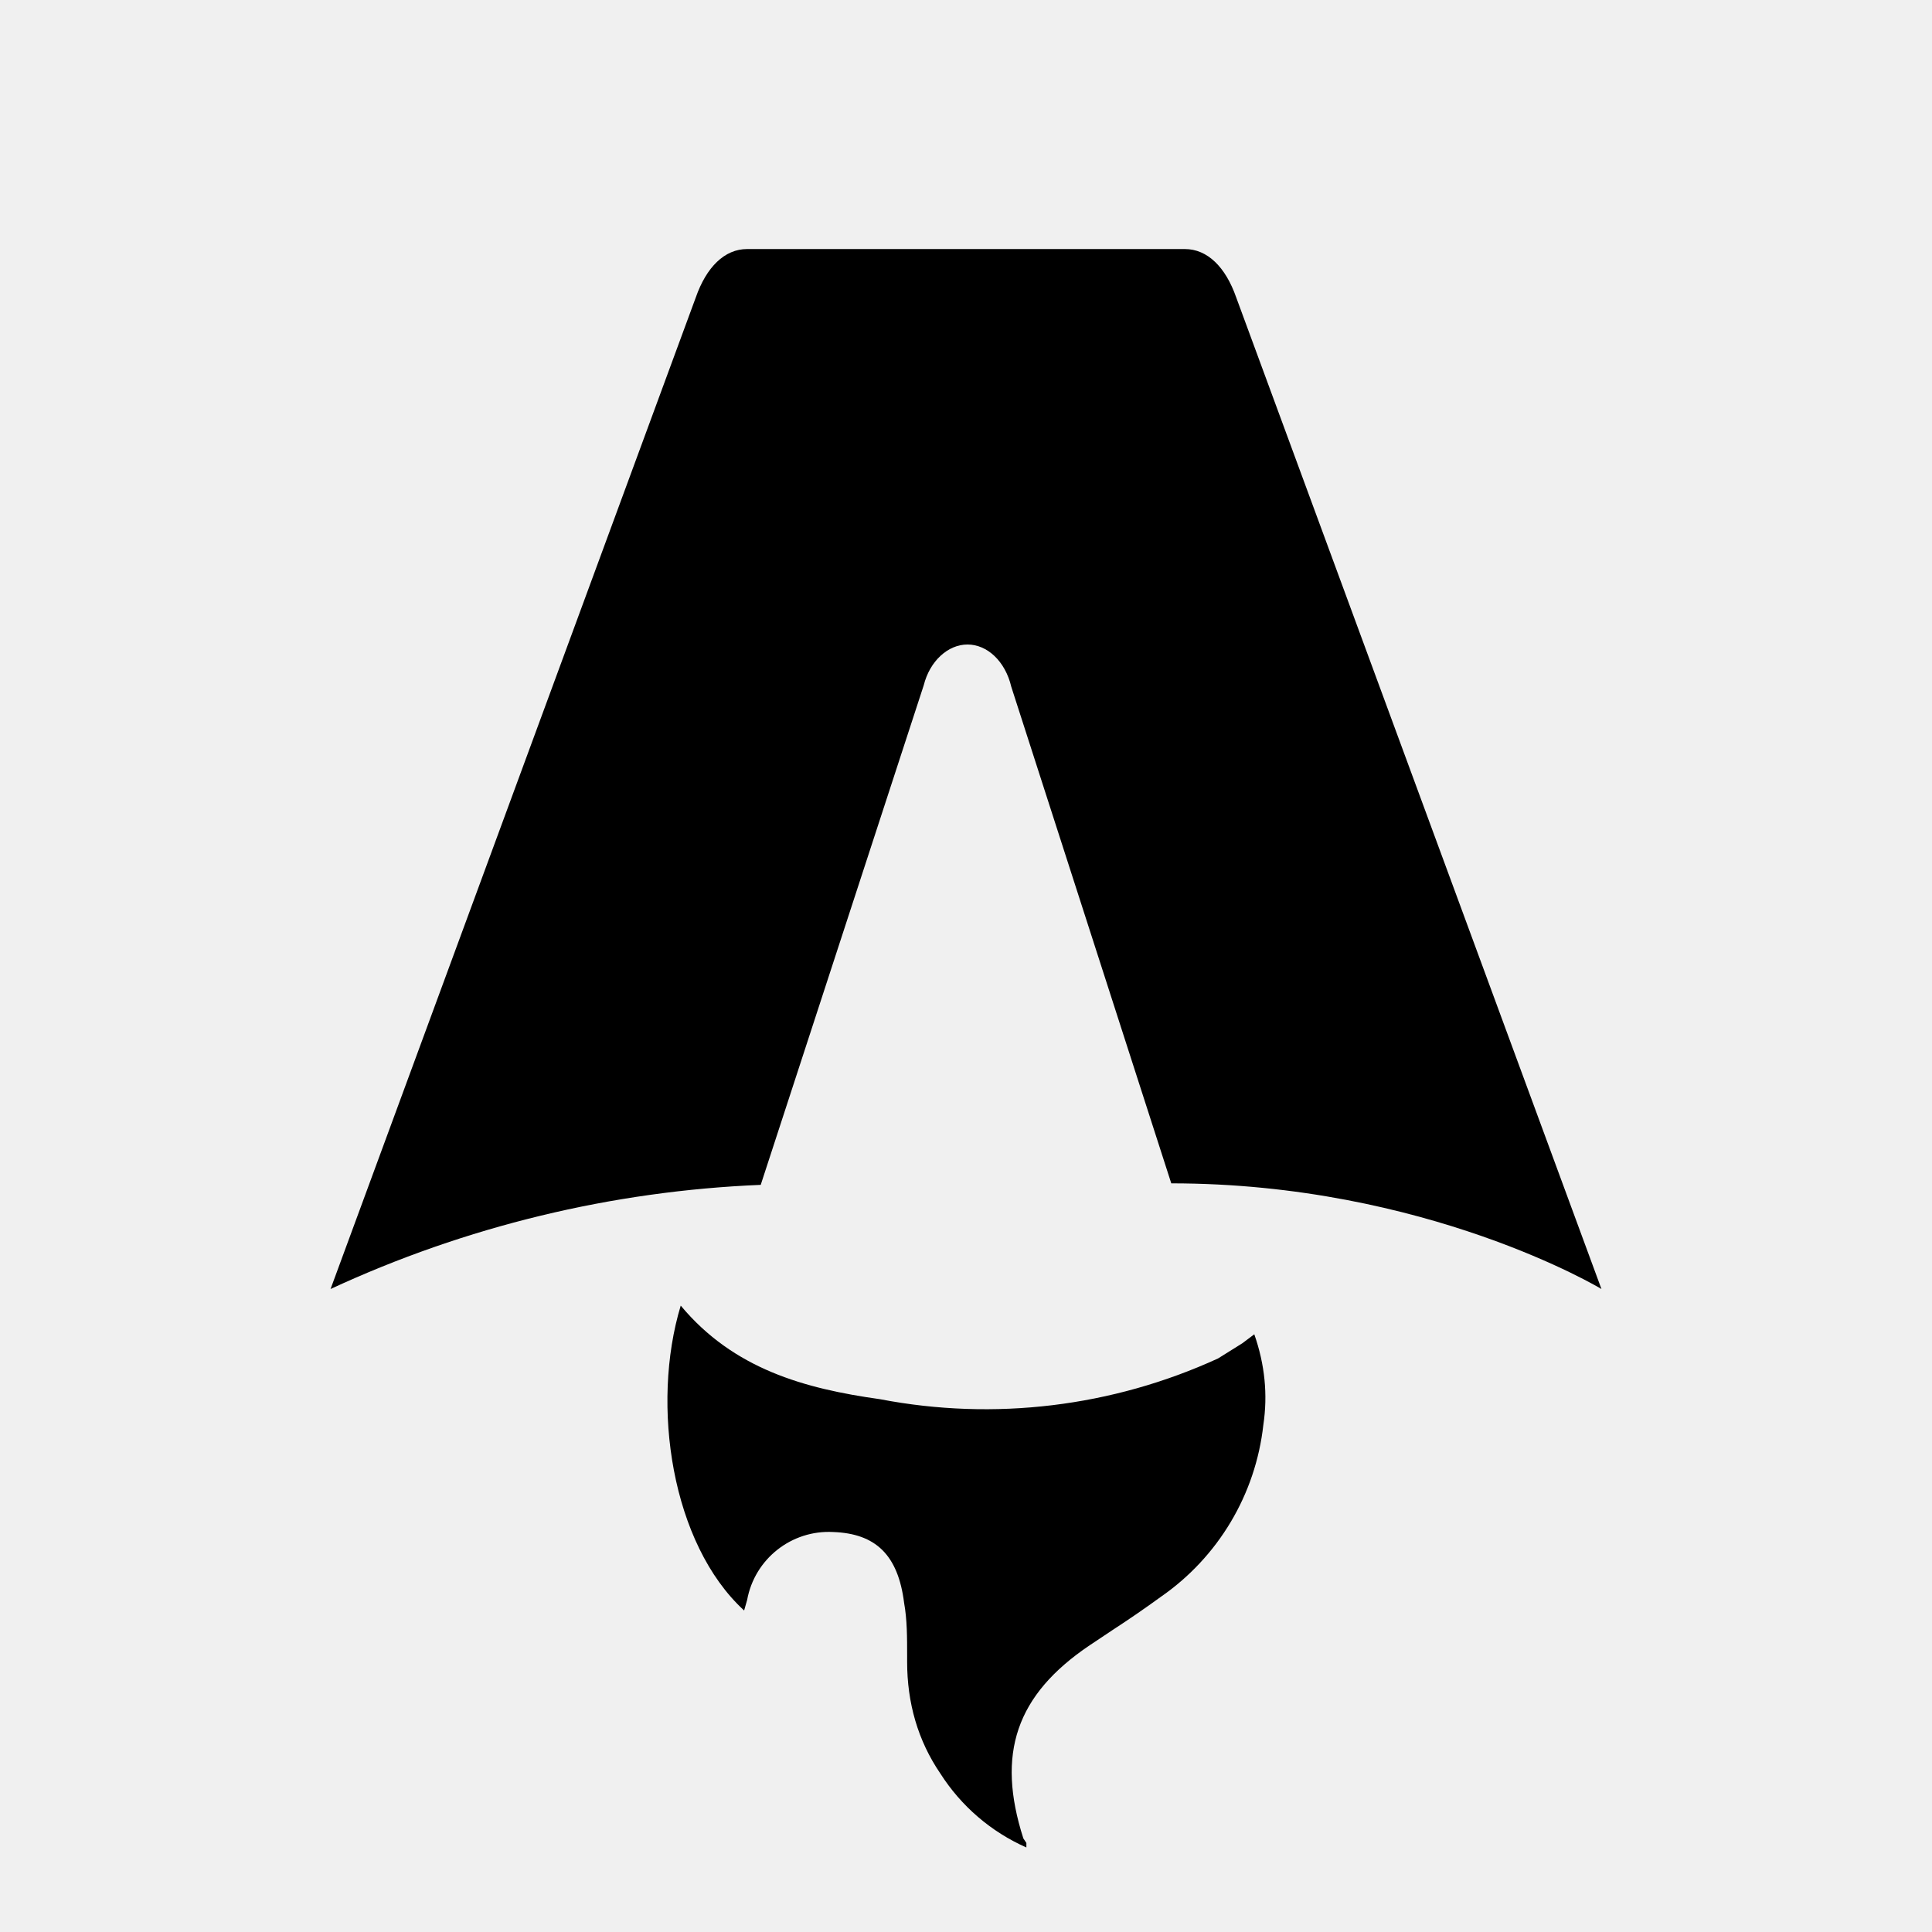
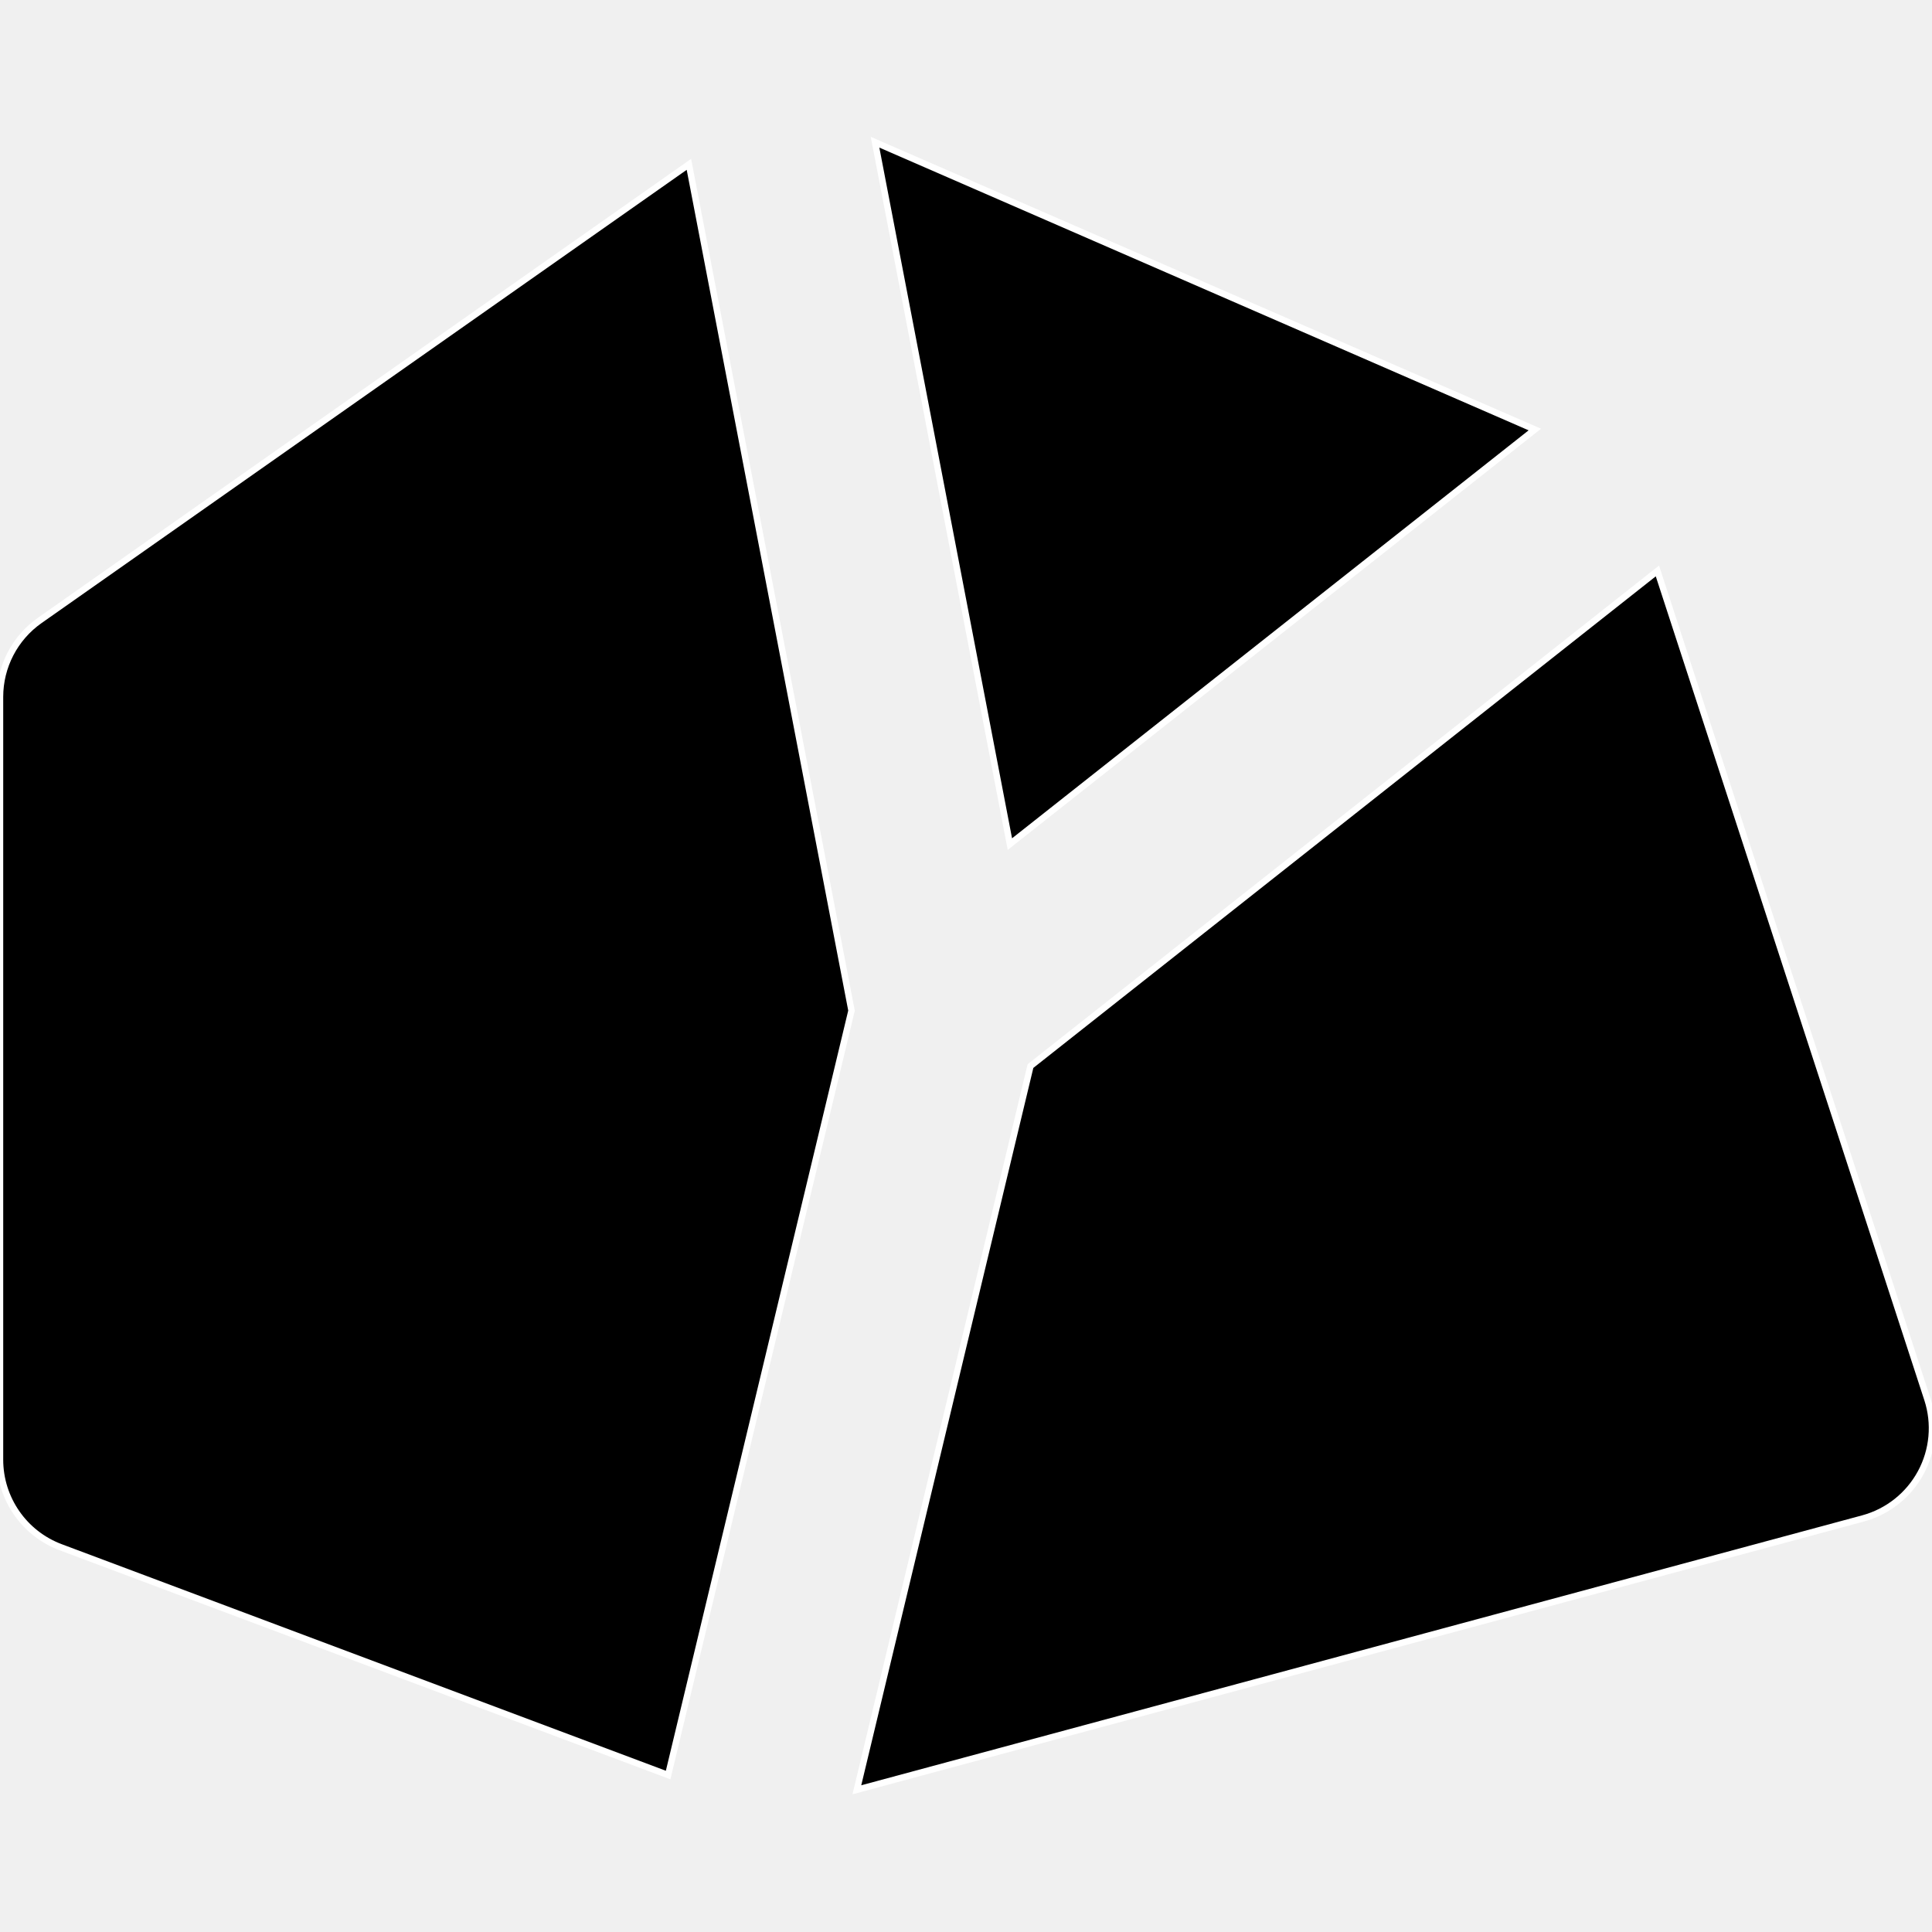
- <svg xmlns="http://www.w3.org/2000/svg" fill="none" viewBox="0 0 128 128">
-   <path d="M50.4 78.5a75.1 75.1 0 0 0-28.5 6.9l24.2-65.7c.7-2 1.9-3.2 3.4-3.2h29c1.5 0 2.7 1.2 3.4 3.2l24.2 65.7s-11.6-7-28.5-7L67 45.5c-.4-1.7-1.6-2.8-2.9-2.8-1.3 0-2.5 1.1-2.9 2.7L50.4 78.5Zm-1.1 28.2Zm-4.2-20.2c-2 6.6-.6 15.8 4.2 20.2a17.5 17.5 0 0 1 .2-.7 5.5 5.5 0 0 1 5.7-4.5c2.8.1 4.3 1.5 4.7 4.7.2 1.1.2 2.3.2 3.5v.4c0 2.7.7 5.2 2.2 7.4a13 13 0 0 0 5.7 4.9v-.3l-.2-.3c-1.8-5.6-.5-9.5 4.4-12.8l1.5-1a73 73 0 0 0 3.2-2.2 16 16 0 0 0 6.8-11.4c.3-2 .1-4-.6-6l-.8.6-1.6 1a37 37 0 0 1-22.4 2.7c-5-.7-9.7-2-13.2-6.2Z" />
-   <style>
-         path { fill: #000; }
-         @media (prefers-color-scheme: dark) {
-             path { fill: #FFF; }
-         }
-     </style>
+ <svg xmlns="http://www.w3.org/2000/svg" fill="#000000" height="800px" width="800px" version="1.1" id="Layer_1" viewBox="0 0 300.7 300.7" xml:space="preserve" stroke="#ffffff">
+   <g id="SVGRepo_bgCarrier" stroke-width="0" />
+   <g id="SVGRepo_tracerCarrier" stroke-linecap="round" stroke-linejoin="round" />
+   <g id="SVGRepo_iconCarrier">
+     <g>
+       <g>
+         <g>
+           <path d="M6.186,96.564C2.309,99.288,0,103.73,0,108.469v118.719c0,6.065,3.763,11.495,9.441,13.624l94.548,35.457l28.541-118.973 L107.223,25.579L6.186,96.564z" />
+           <path d="M299.983,217.783L257.96,88.866l-97.576,77.063l-27.019,112.636l156.573-42.225c3.853-1.038,7.108-3.613,9.007-7.122 S301.22,221.576,299.983,217.783z" />
+           <polygon points="238.882,66.852 136.193,22.135 157.182,131.377 " />
+         </g>
+       </g>
+     </g>
+   </g>
</svg>
